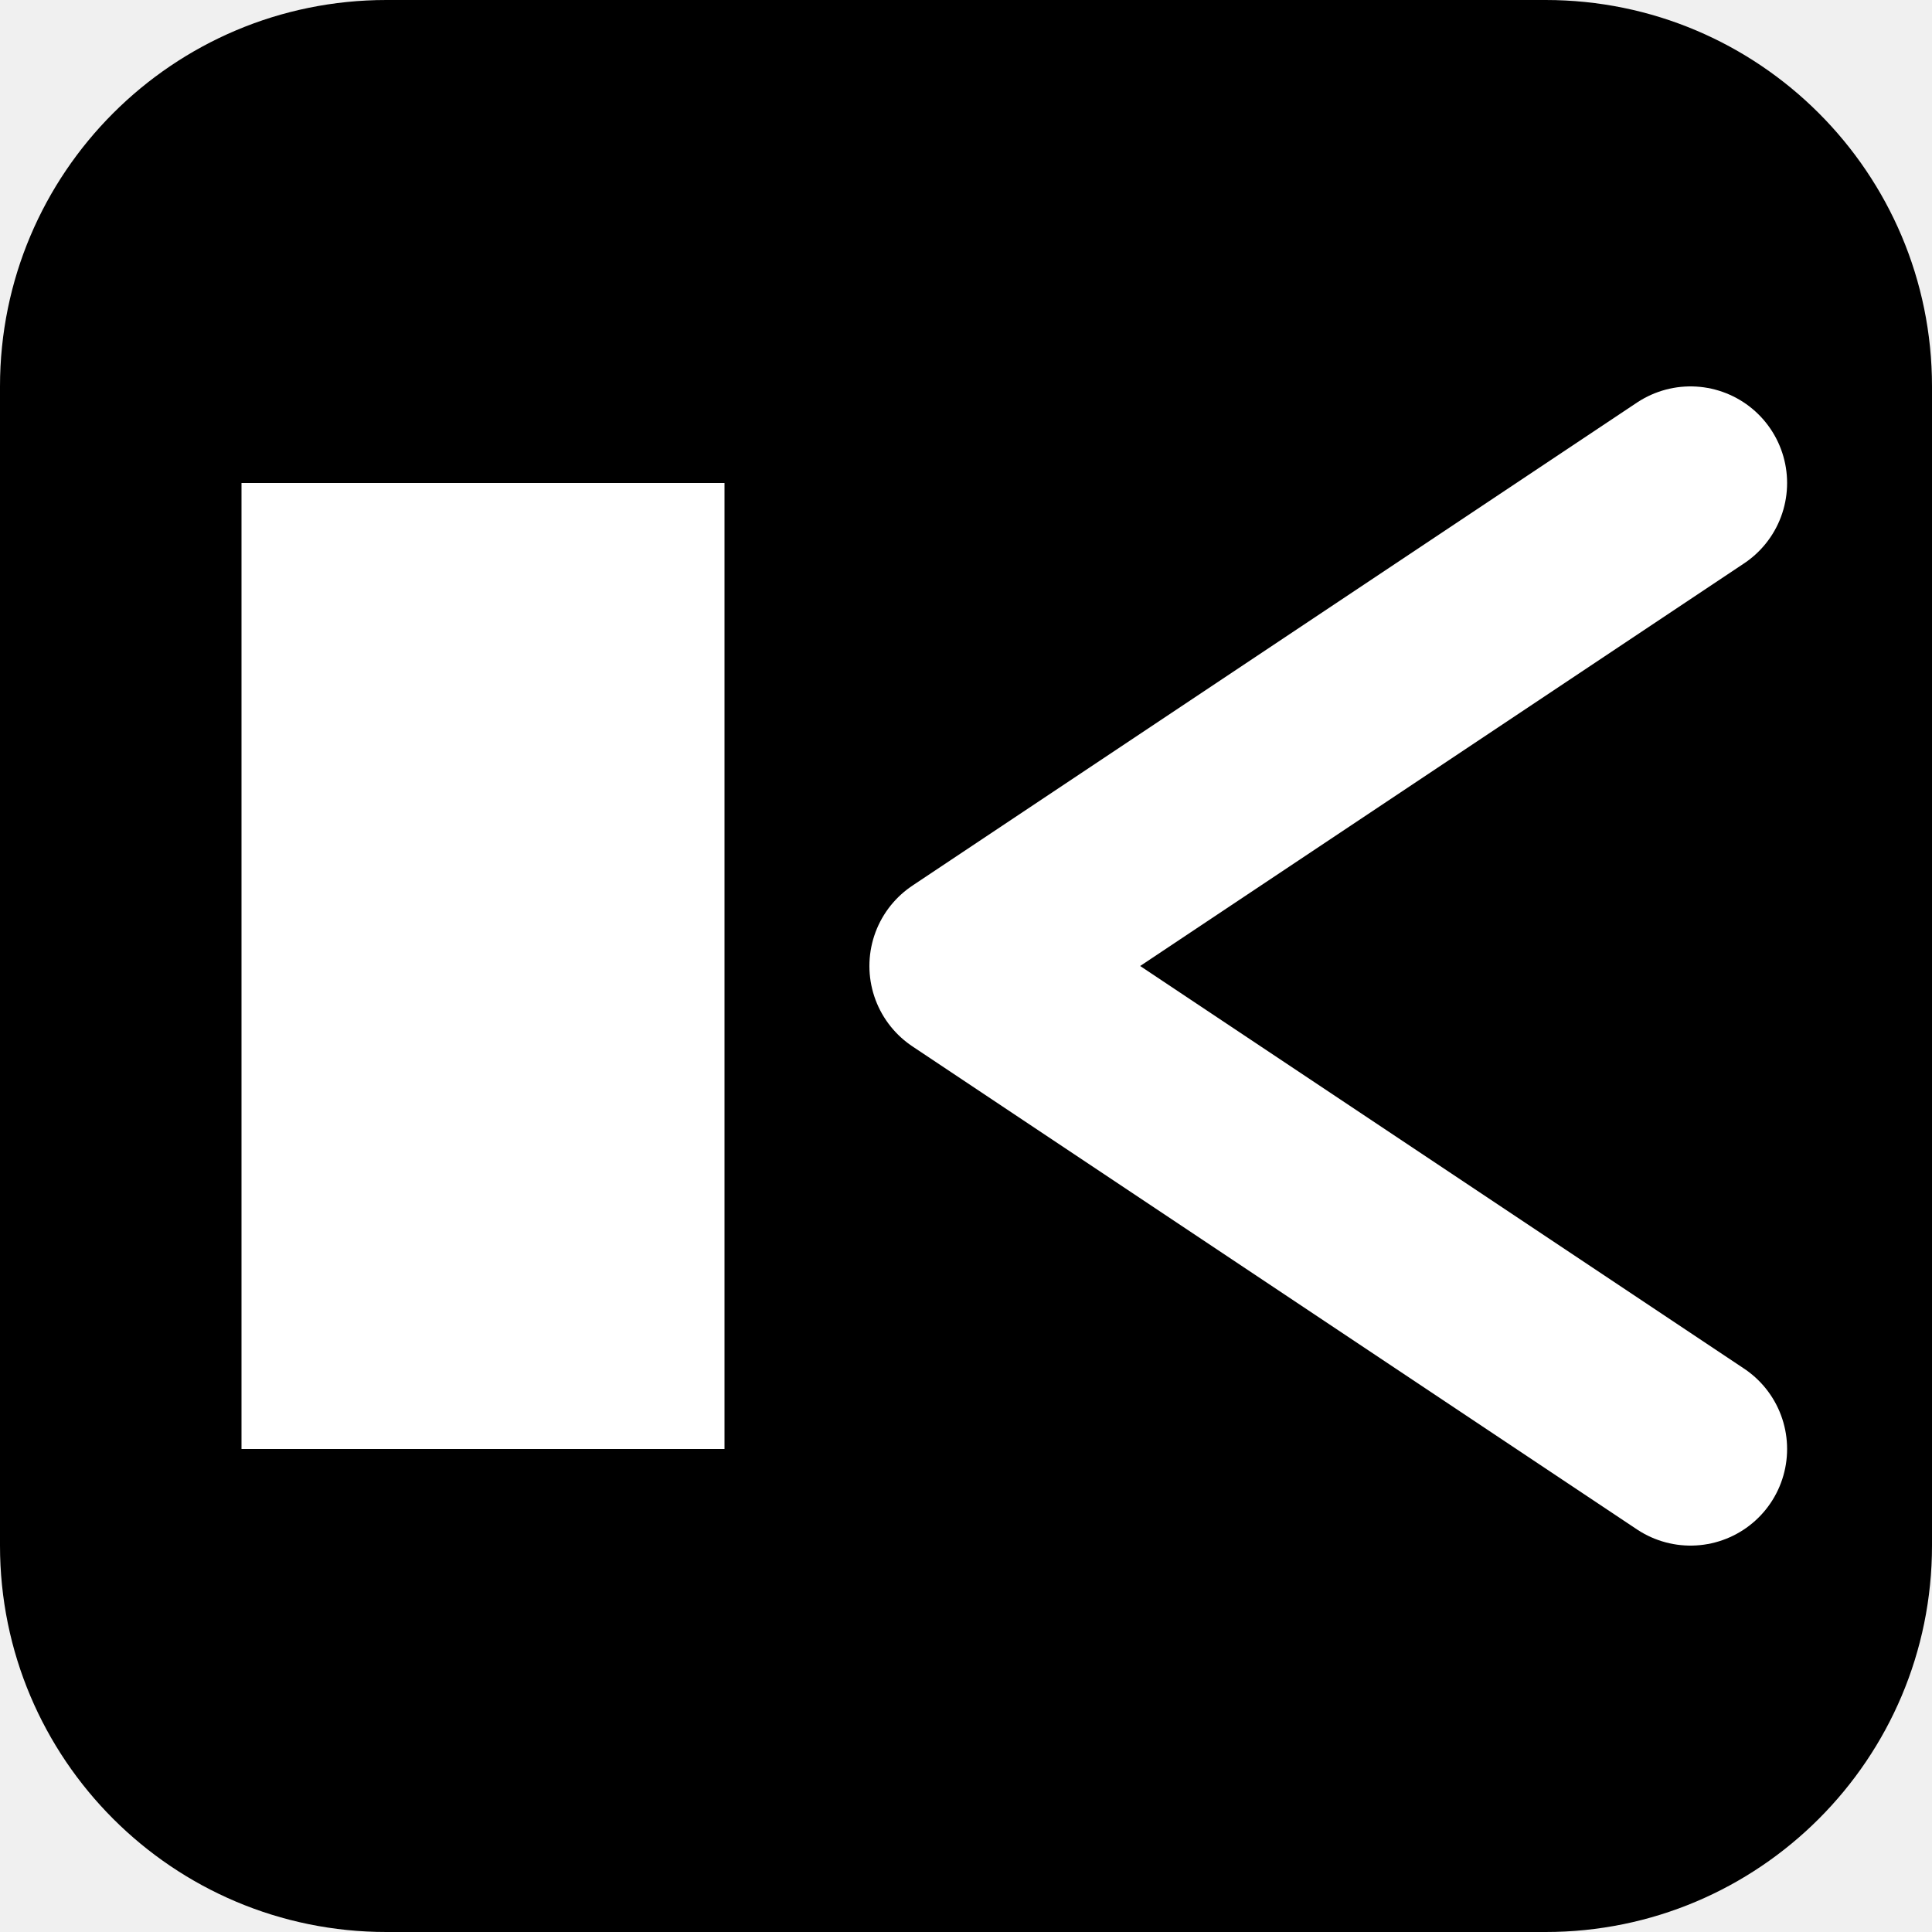
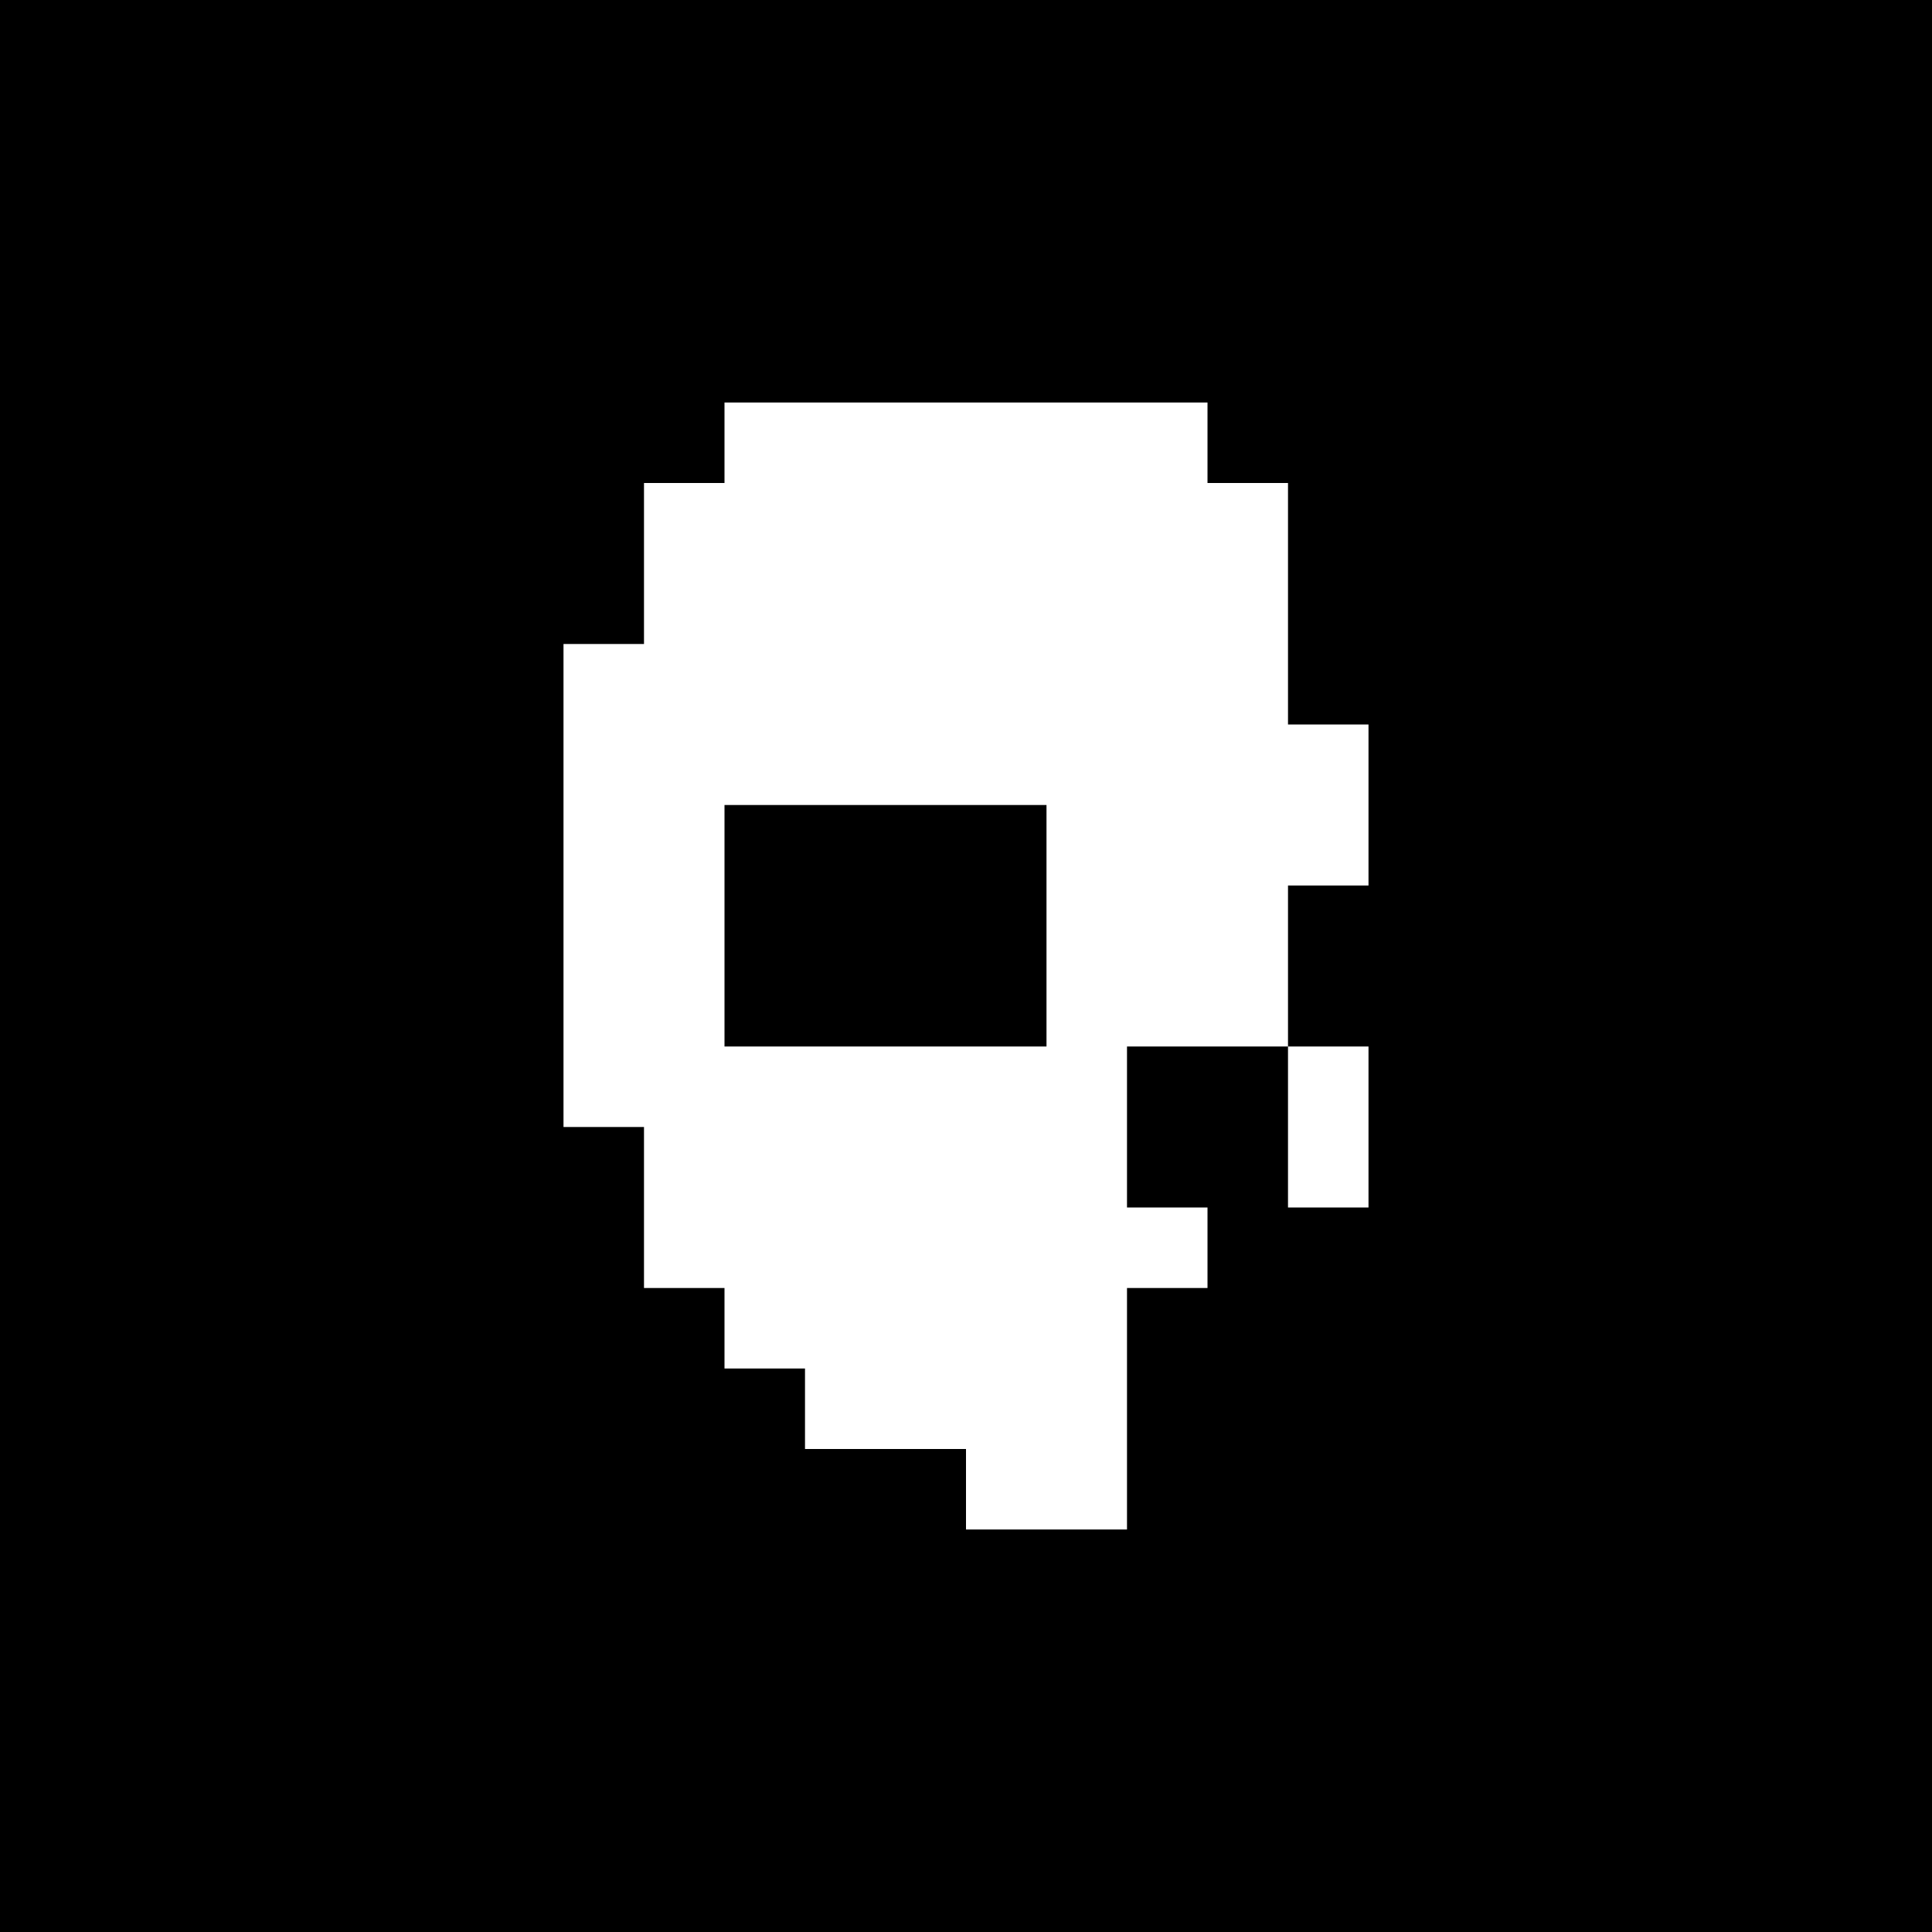
- <svg xmlns="http://www.w3.org/2000/svg" width="40" height="40" viewBox="0 0 40 40" fill="none">
-   <rect width="40" height="40" rx="8" fill="black" />
-   <path d="M5 10 L15 10 L15 30 L5 30 Z" fill="white" />
-   <path d="M35 10 L20 20 L35 30" stroke="white" stroke-width="4" stroke-linecap="round" stroke-linejoin="round" />
+ <svg xmlns="http://www.w3.org/2000/svg" width="64" height="64" viewBox="0 0 24 24" fill="none">
+   <rect width="24" height="24" fill="black" />
+   <path fill="white" fill-rule="evenodd" clip-rule="evenodd" d="     M9 5H15V6H16V9H17V11H16V13H17V15H15V16H14V19H12V18H10V17H9V16H8V14H7V8H8V6H9V5ZM     9 10H13V13H9V10ZM     14 13H16V15H14V13Z   " />
</svg>
